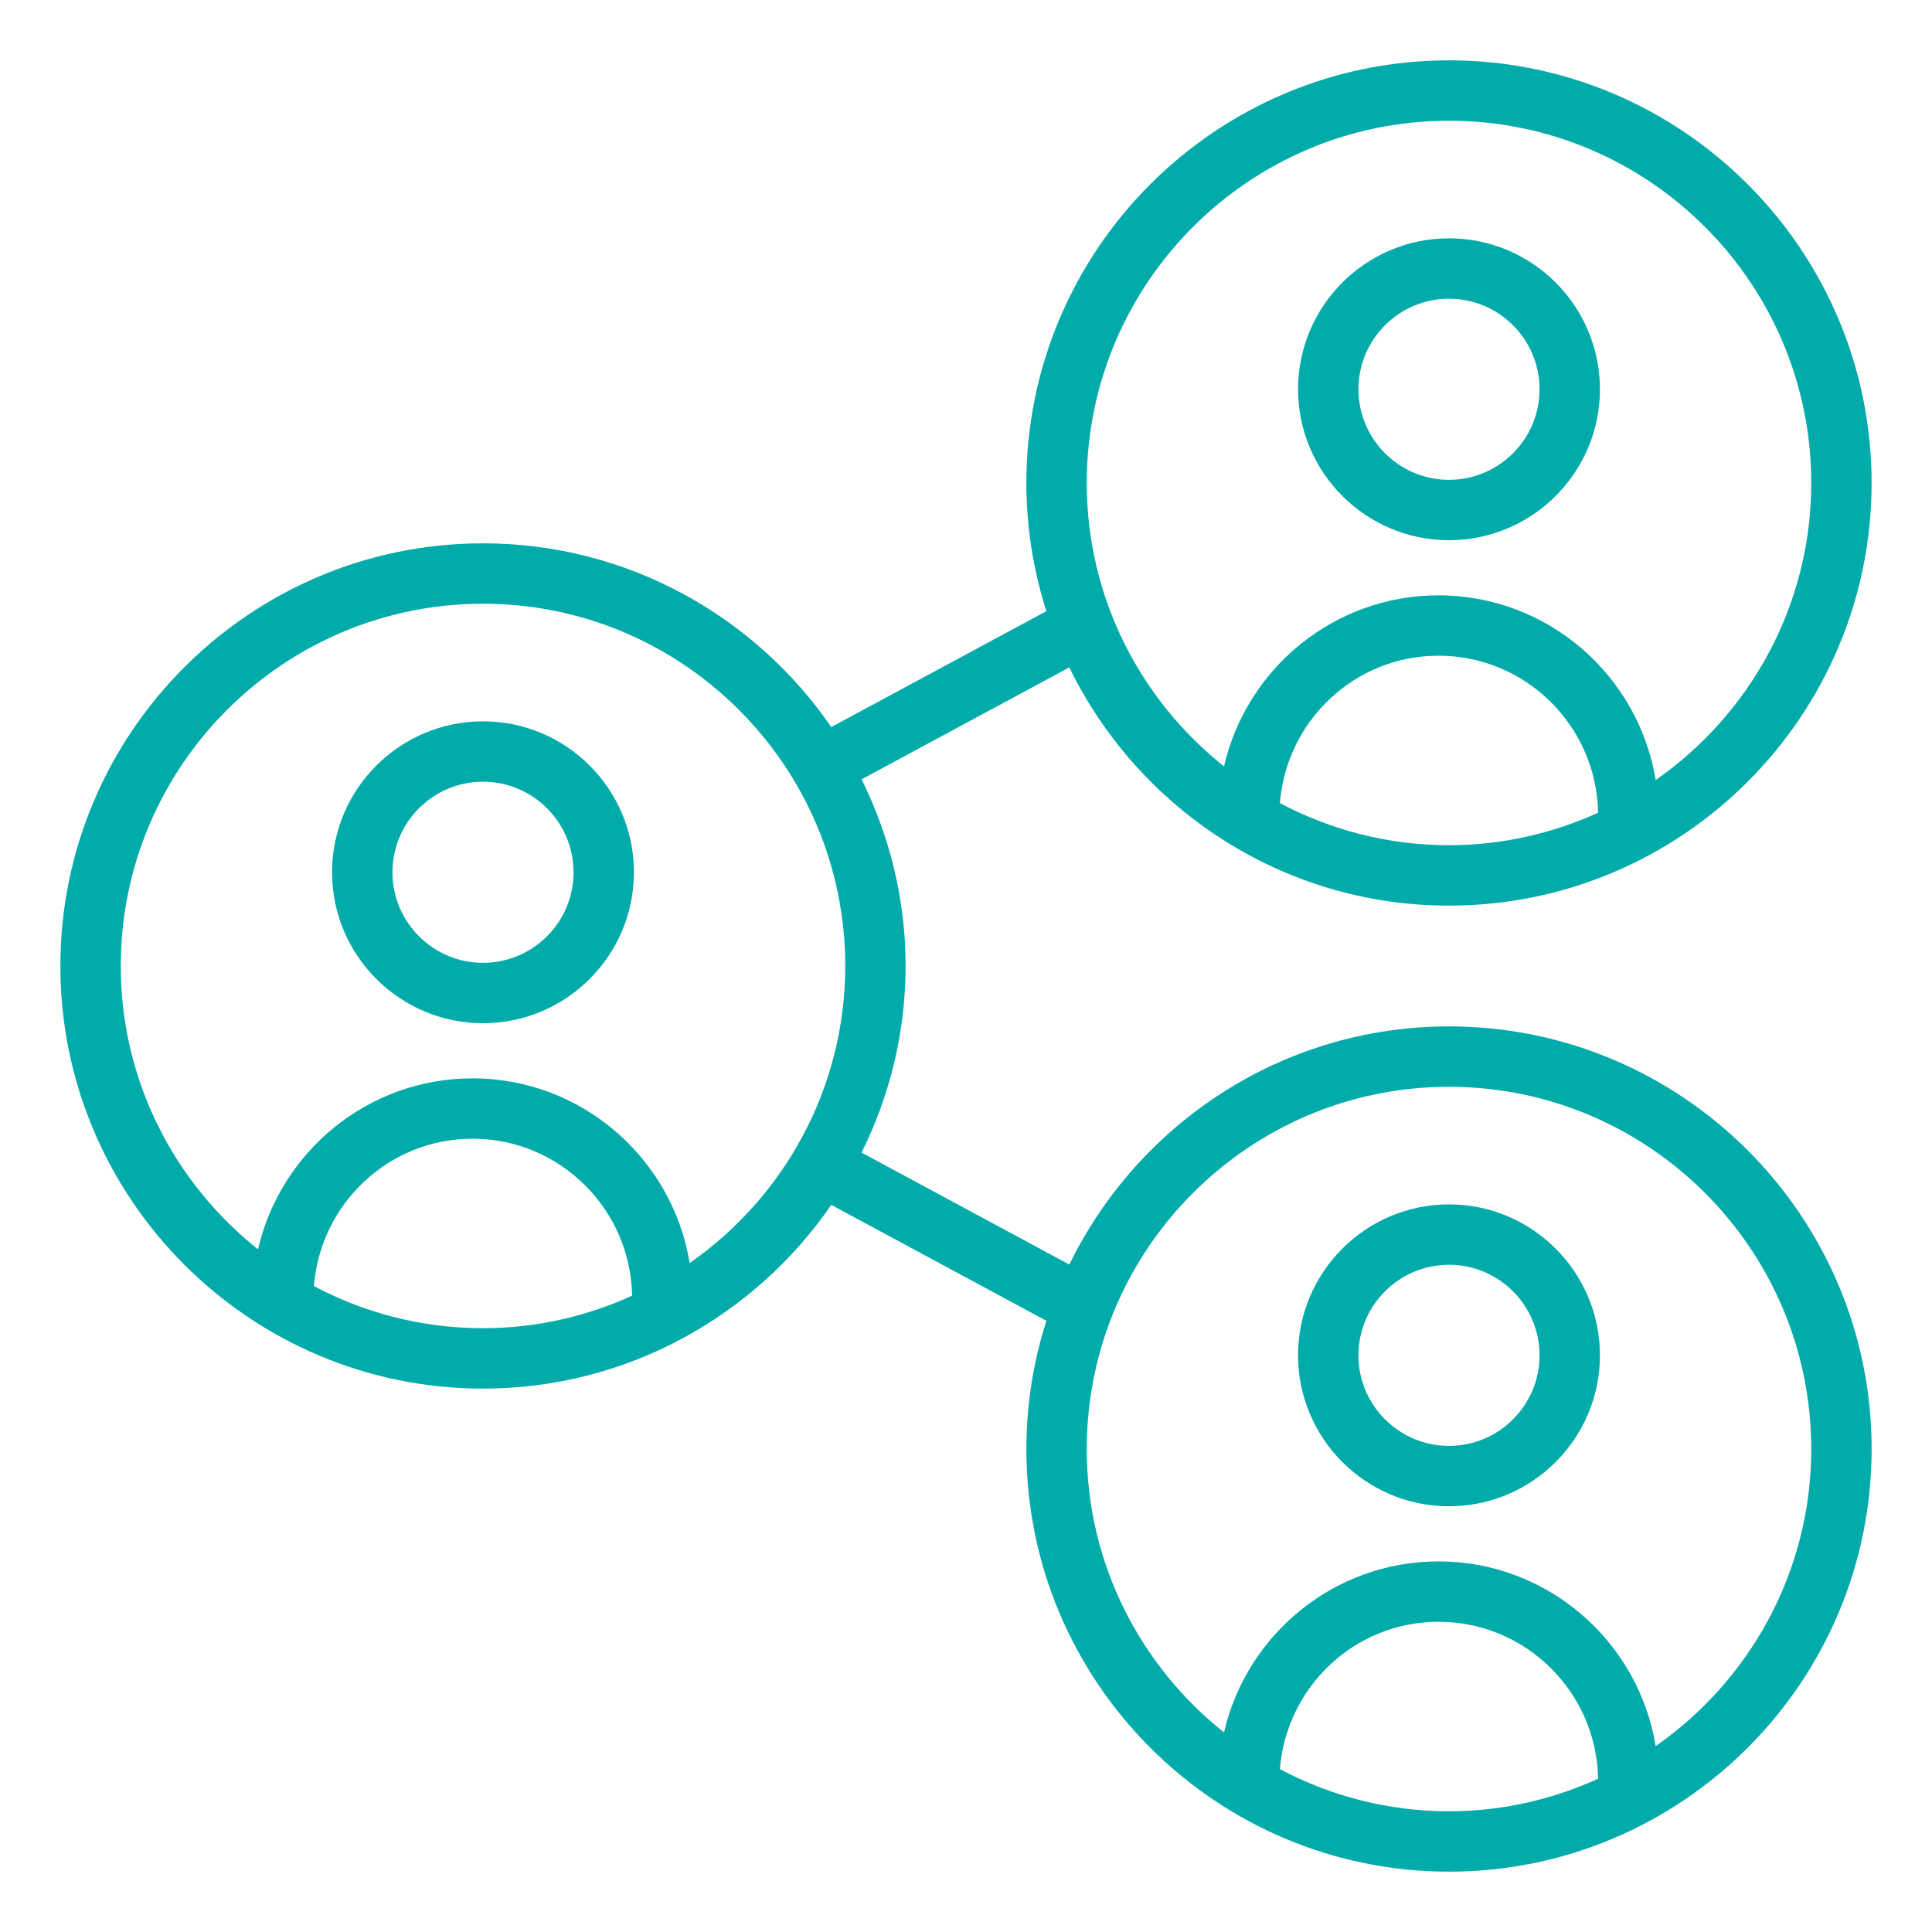
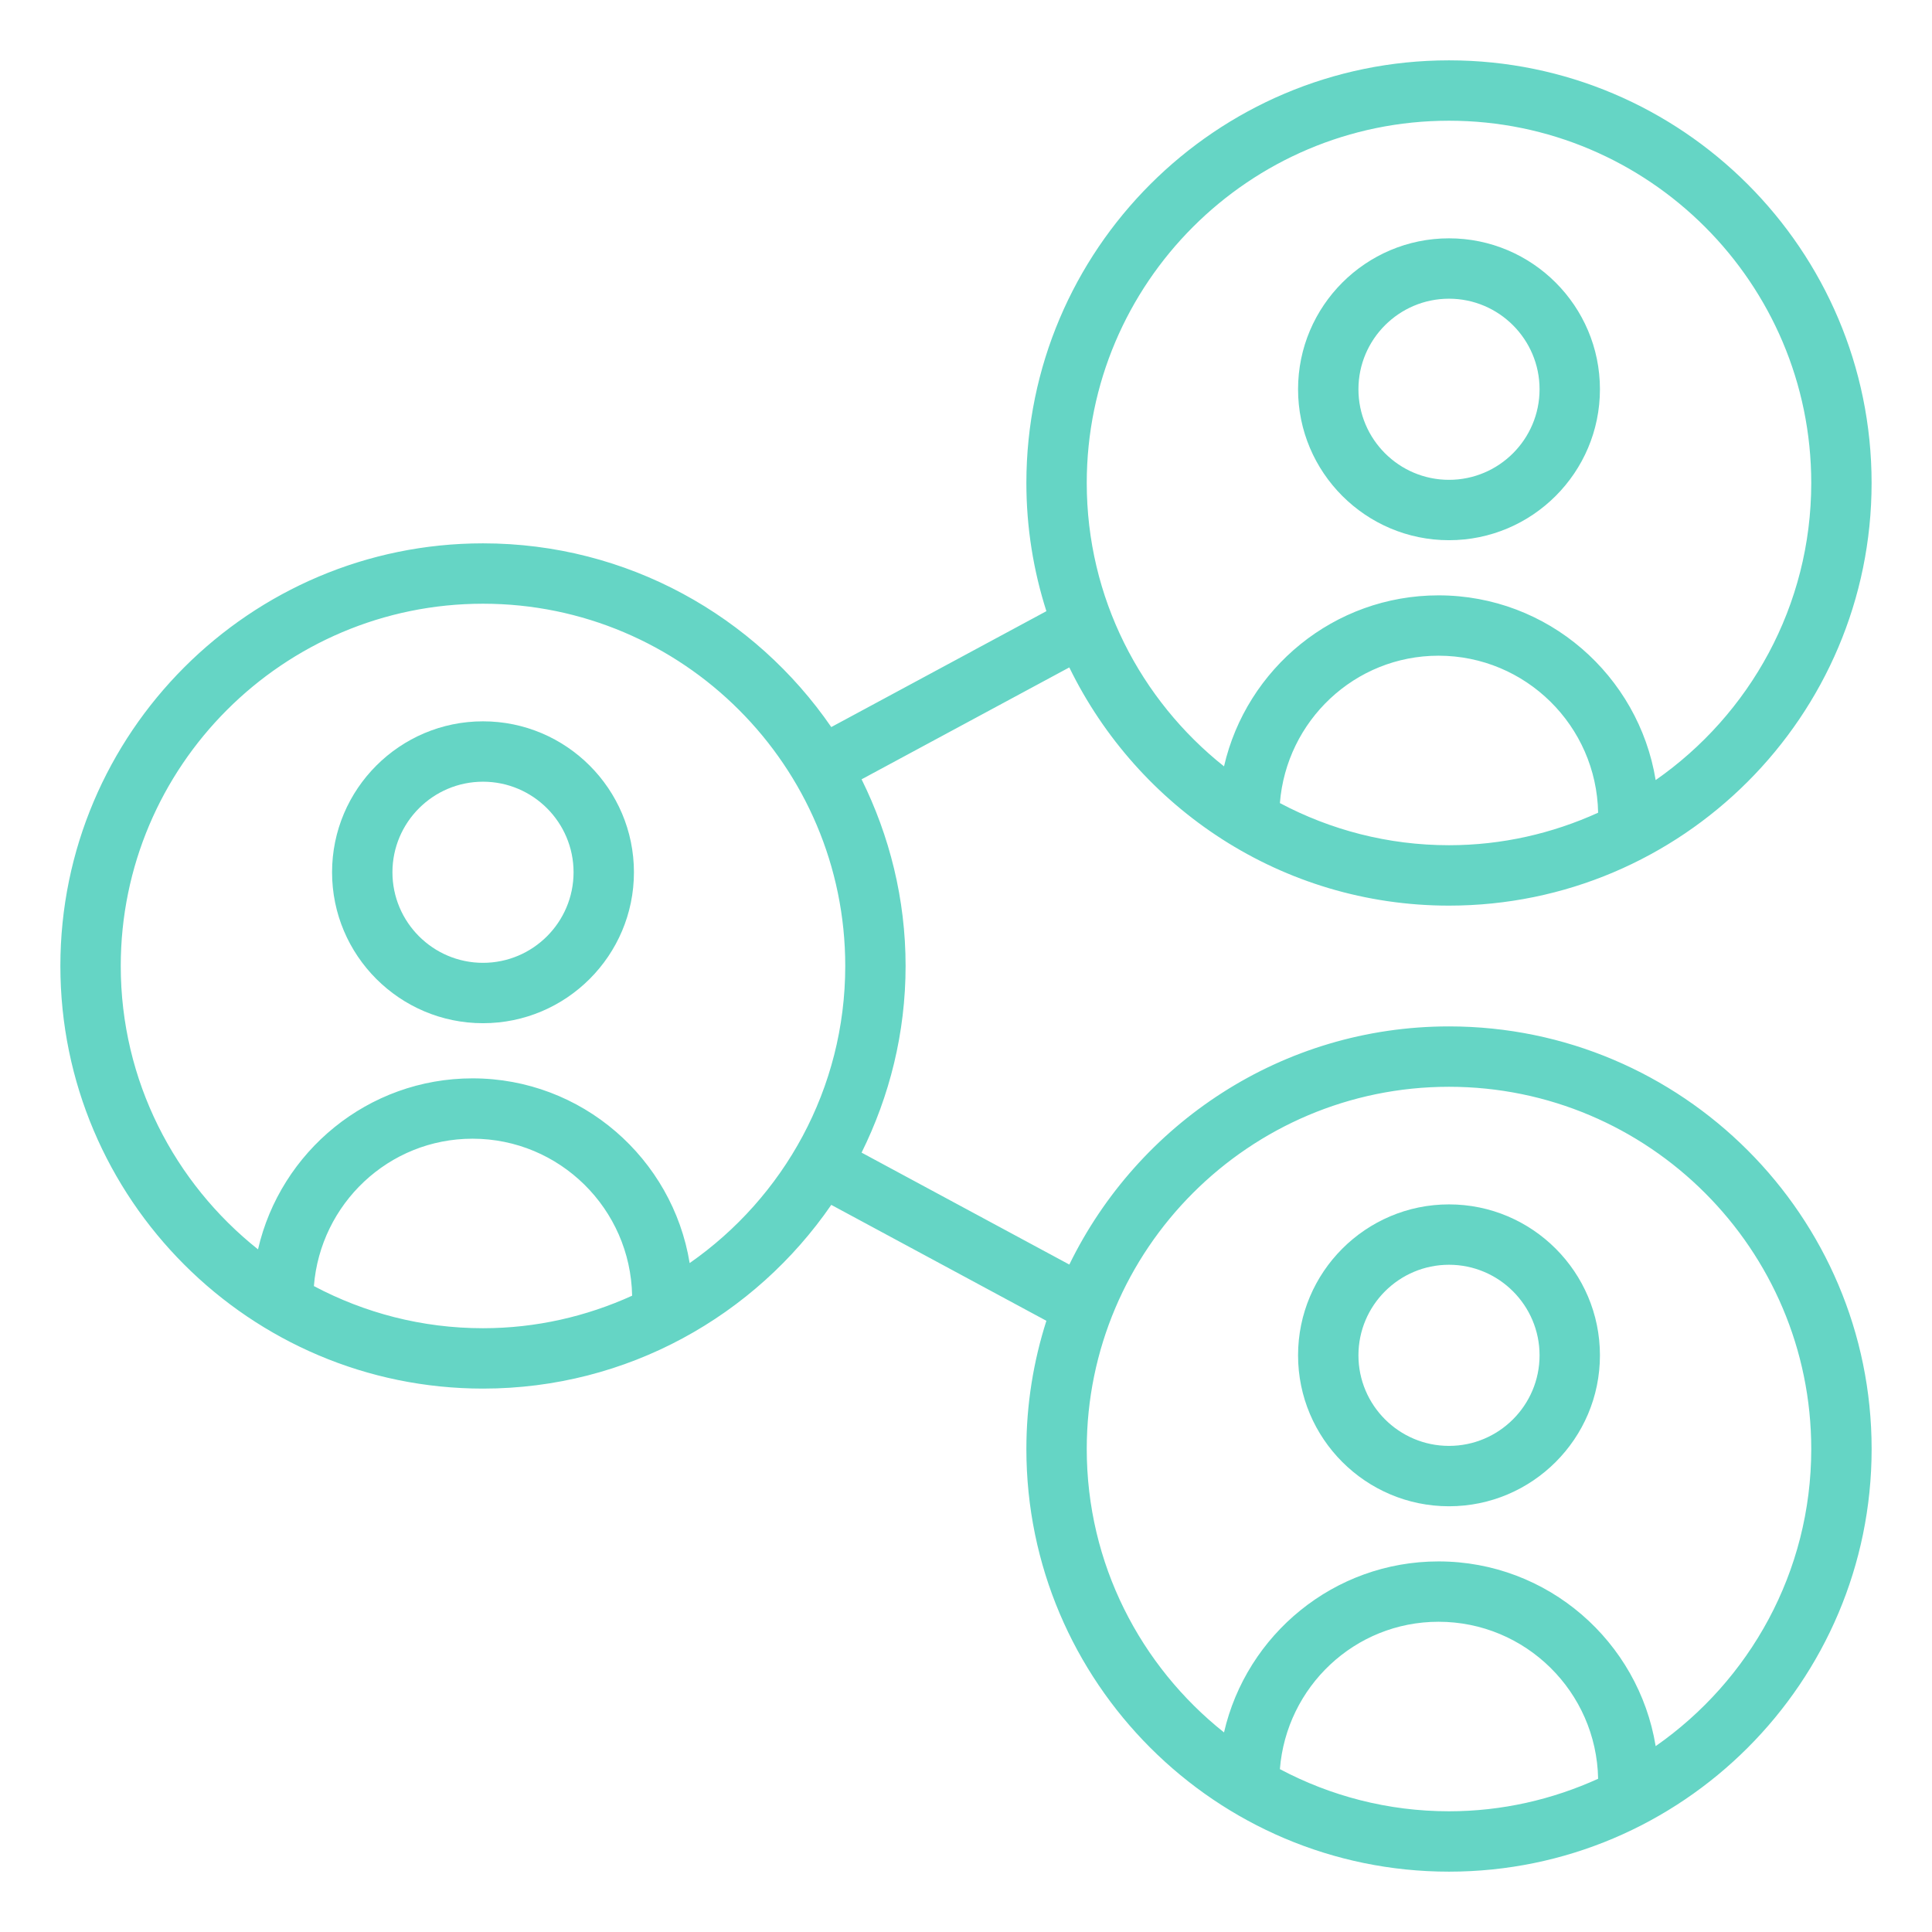
<svg xmlns="http://www.w3.org/2000/svg" width="512" height="512" x="0" y="0" viewBox="0 0 64 64" style="enable-background:new 0 0 512 512" xml:space="preserve" class="">
  <g>
-     <path d="m16 23.895c-2.757 0-5 2.243-5 5s2.243 5 5 5 5-2.243 5-5-2.243-5-5-5zm0 8c-1.654 0-3-1.346-3-3s1.346-3 3-3 3 1.346 3 3-1.346 3-3 3z" fill="#00aba9" data-original="#000000" />
-     <path d="m48 17.895c2.757 0 5-2.243 5-5s-2.243-5-5-5-5 2.243-5 5 2.243 5 5 5zm0-8c1.654 0 3 1.346 3 3s-1.346 3-3 3-3-1.346-3-3 1.346-3 3-3z" fill="#00aba9" data-original="#000000" />
-     <path d="m48 34.001c-5.527 0-10.302 3.227-12.577 7.889l-6.882-3.708c.925-1.868 1.458-3.962 1.458-6.183s-.534-4.316-1.458-6.183l6.881-3.707c2.274 4.663 7.05 7.891 12.577 7.891 7.72 0 14-6.28 14-14s-6.279-14.001-13.999-14.001-14 6.28-14 14c0 1.481.235 2.906.663 4.247l-7.126 3.839c-2.526-3.671-6.753-6.086-11.537-6.086-7.72 0-14 6.28-14 14s6.28 14 14 14c4.784 0 9.011-2.415 11.537-6.086l7.126 3.84c-.428 1.341-.663 2.767-.663 4.248 0 7.72 6.28 14 14 14s14-6.28 14-14-6.28-14-14-14zm0-6.002c-2.023 0-3.928-.508-5.602-1.396.216-2.724 2.476-4.882 5.255-4.882 2.888 0 5.234 2.325 5.287 5.201-1.509.685-3.178 1.077-4.94 1.077zm0-24c6.617 0 12 5.383 12 12 0 4.072-2.043 7.672-5.154 9.842-.566-3.464-3.571-6.119-7.193-6.119-3.462 0-6.362 2.426-7.106 5.665-2.766-2.2-4.547-5.587-4.547-9.388 0-6.617 5.383-12 12-12zm-32 40c-2.023 0-3.928-.508-5.602-1.396.216-2.724 2.476-4.882 5.255-4.882 2.888 0 5.234 2.325 5.287 5.201-1.509.685-3.178 1.077-4.94 1.077zm6.846-2.158c-.566-3.464-3.571-6.119-7.193-6.119-3.462 0-6.362 2.426-7.106 5.665-2.766-2.2-4.547-5.587-4.547-9.388 0-6.617 5.383-12 12-12s12 5.383 12 12c0 4.072-2.043 7.672-5.154 9.842zm25.154 18.16c-2.023 0-3.928-.508-5.602-1.396.216-2.724 2.476-4.882 5.255-4.882 2.888 0 5.234 2.325 5.287 5.201-1.509.685-3.178 1.077-4.94 1.077zm6.846-2.158c-.566-3.464-3.571-6.119-7.193-6.119-3.462 0-6.362 2.426-7.106 5.665-2.766-2.2-4.547-5.587-4.547-9.388 0-6.617 5.383-12 12-12s12 5.383 12 12c0 4.072-2.043 7.671-5.154 9.842z" fill="#00aba9" data-original="#000000" />
-     <path d="m48 39.897c-2.757 0-5 2.243-5 5s2.243 5 5 5 5-2.243 5-5-2.243-5-5-5zm0 8c-1.654 0-3-1.346-3-3s1.346-3 3-3 3 1.346 3 3-1.346 3-3 3z" fill="#00aba9" data-original="#000000" />
+     <path d="m16 23.895c-2.757 0-5 2.243-5 5s2.243 5 5 5 5-2.243 5-5-2.243-5-5-5zm0 8c-1.654 0-3-1.346-3-3s1.346-3 3-3 3 1.346 3 3-1.346 3-3 3z" fill="#65D5C5" data-original="#000000" />
+     <path d="m48 17.895c2.757 0 5-2.243 5-5s-2.243-5-5-5-5 2.243-5 5 2.243 5 5 5zm0-8c1.654 0 3 1.346 3 3s-1.346 3-3 3-3-1.346-3-3 1.346-3 3-3z" fill="#65D5C5" data-original="#000000" />
+     <path d="m48 34.001c-5.527 0-10.302 3.227-12.577 7.889l-6.882-3.708c.925-1.868 1.458-3.962 1.458-6.183s-.534-4.316-1.458-6.183l6.881-3.707c2.274 4.663 7.05 7.891 12.577 7.891 7.72 0 14-6.28 14-14s-6.279-14.001-13.999-14.001-14 6.28-14 14c0 1.481.235 2.906.663 4.247l-7.126 3.839c-2.526-3.671-6.753-6.086-11.537-6.086-7.72 0-14 6.28-14 14s6.28 14 14 14c4.784 0 9.011-2.415 11.537-6.086l7.126 3.84c-.428 1.341-.663 2.767-.663 4.248 0 7.72 6.28 14 14 14s14-6.28 14-14-6.28-14-14-14zm0-6.002c-2.023 0-3.928-.508-5.602-1.396.216-2.724 2.476-4.882 5.255-4.882 2.888 0 5.234 2.325 5.287 5.201-1.509.685-3.178 1.077-4.94 1.077zm0-24c6.617 0 12 5.383 12 12 0 4.072-2.043 7.672-5.154 9.842-.566-3.464-3.571-6.119-7.193-6.119-3.462 0-6.362 2.426-7.106 5.665-2.766-2.2-4.547-5.587-4.547-9.388 0-6.617 5.383-12 12-12zm-32 40c-2.023 0-3.928-.508-5.602-1.396.216-2.724 2.476-4.882 5.255-4.882 2.888 0 5.234 2.325 5.287 5.201-1.509.685-3.178 1.077-4.94 1.077zm6.846-2.158c-.566-3.464-3.571-6.119-7.193-6.119-3.462 0-6.362 2.426-7.106 5.665-2.766-2.2-4.547-5.587-4.547-9.388 0-6.617 5.383-12 12-12s12 5.383 12 12c0 4.072-2.043 7.672-5.154 9.842zm25.154 18.16c-2.023 0-3.928-.508-5.602-1.396.216-2.724 2.476-4.882 5.255-4.882 2.888 0 5.234 2.325 5.287 5.201-1.509.685-3.178 1.077-4.94 1.077zm6.846-2.158c-.566-3.464-3.571-6.119-7.193-6.119-3.462 0-6.362 2.426-7.106 5.665-2.766-2.2-4.547-5.587-4.547-9.388 0-6.617 5.383-12 12-12s12 5.383 12 12c0 4.072-2.043 7.671-5.154 9.842z" fill="#65D5C5" data-original="#000000" />
+     <path d="m48 39.897c-2.757 0-5 2.243-5 5s2.243 5 5 5 5-2.243 5-5-2.243-5-5-5zm0 8c-1.654 0-3-1.346-3-3s1.346-3 3-3 3 1.346 3 3-1.346 3-3 3z" fill="#65D5C5" data-original="#000000" />
  </g>
</svg>
